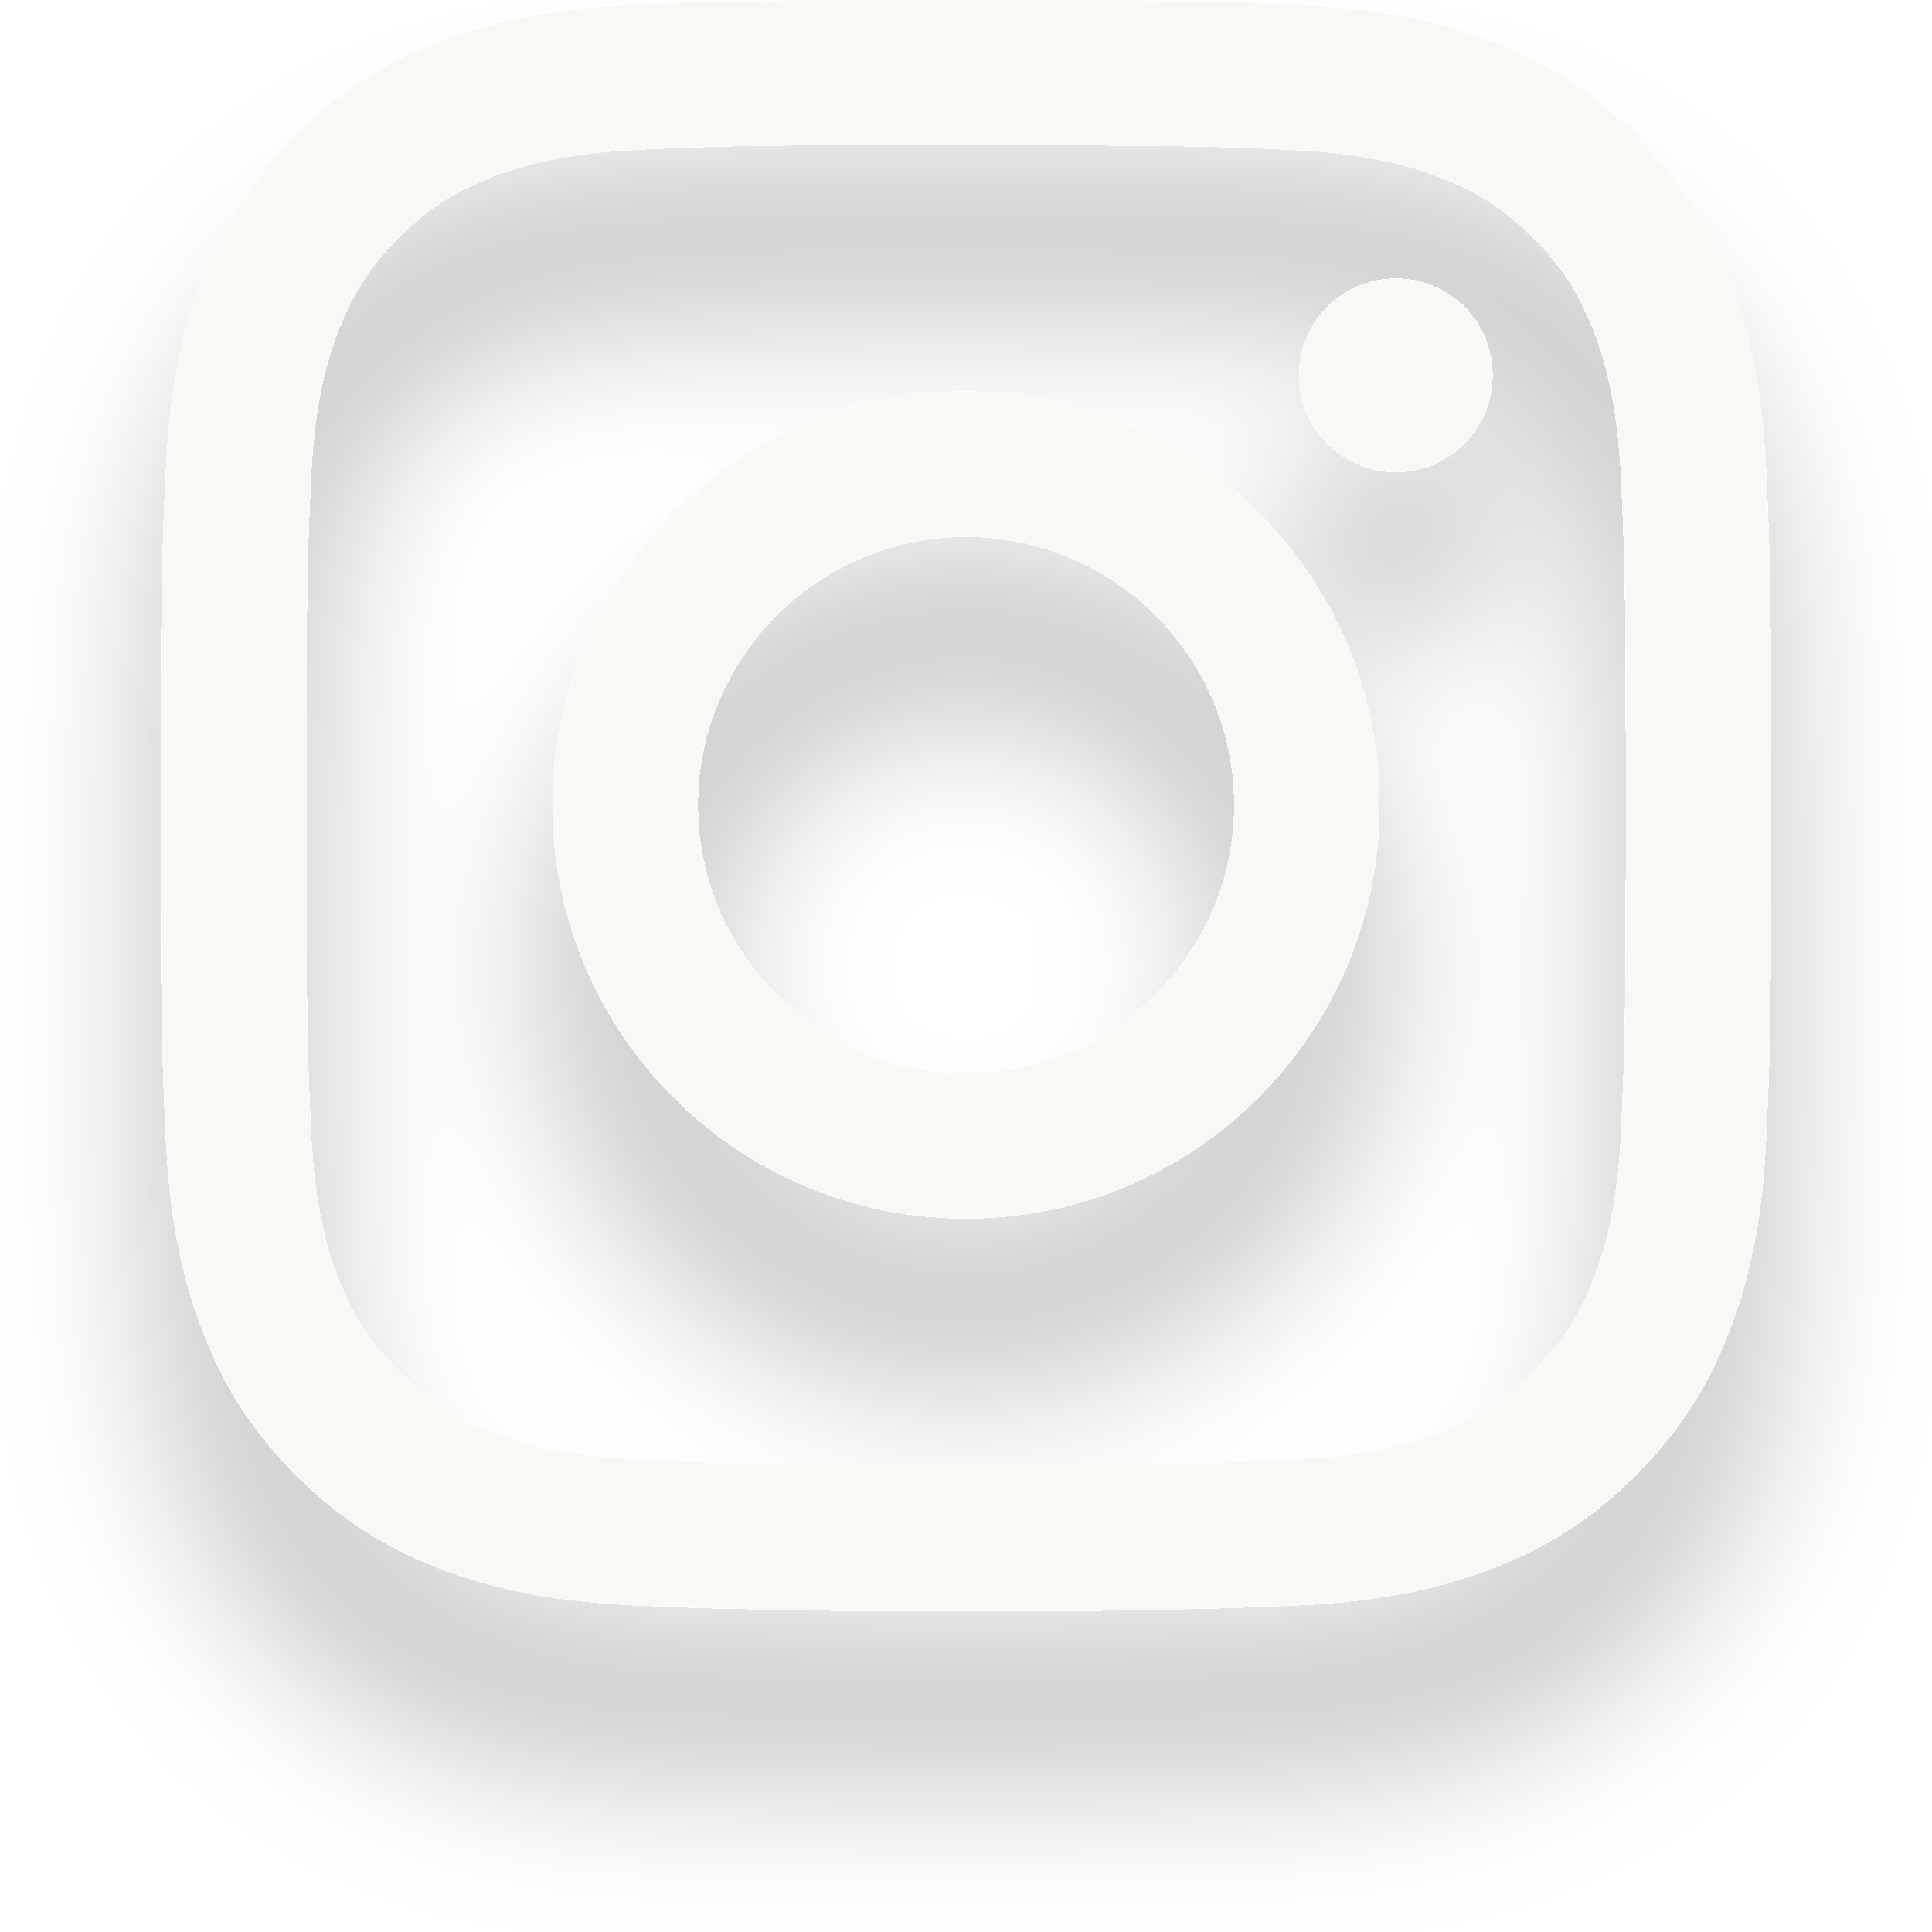
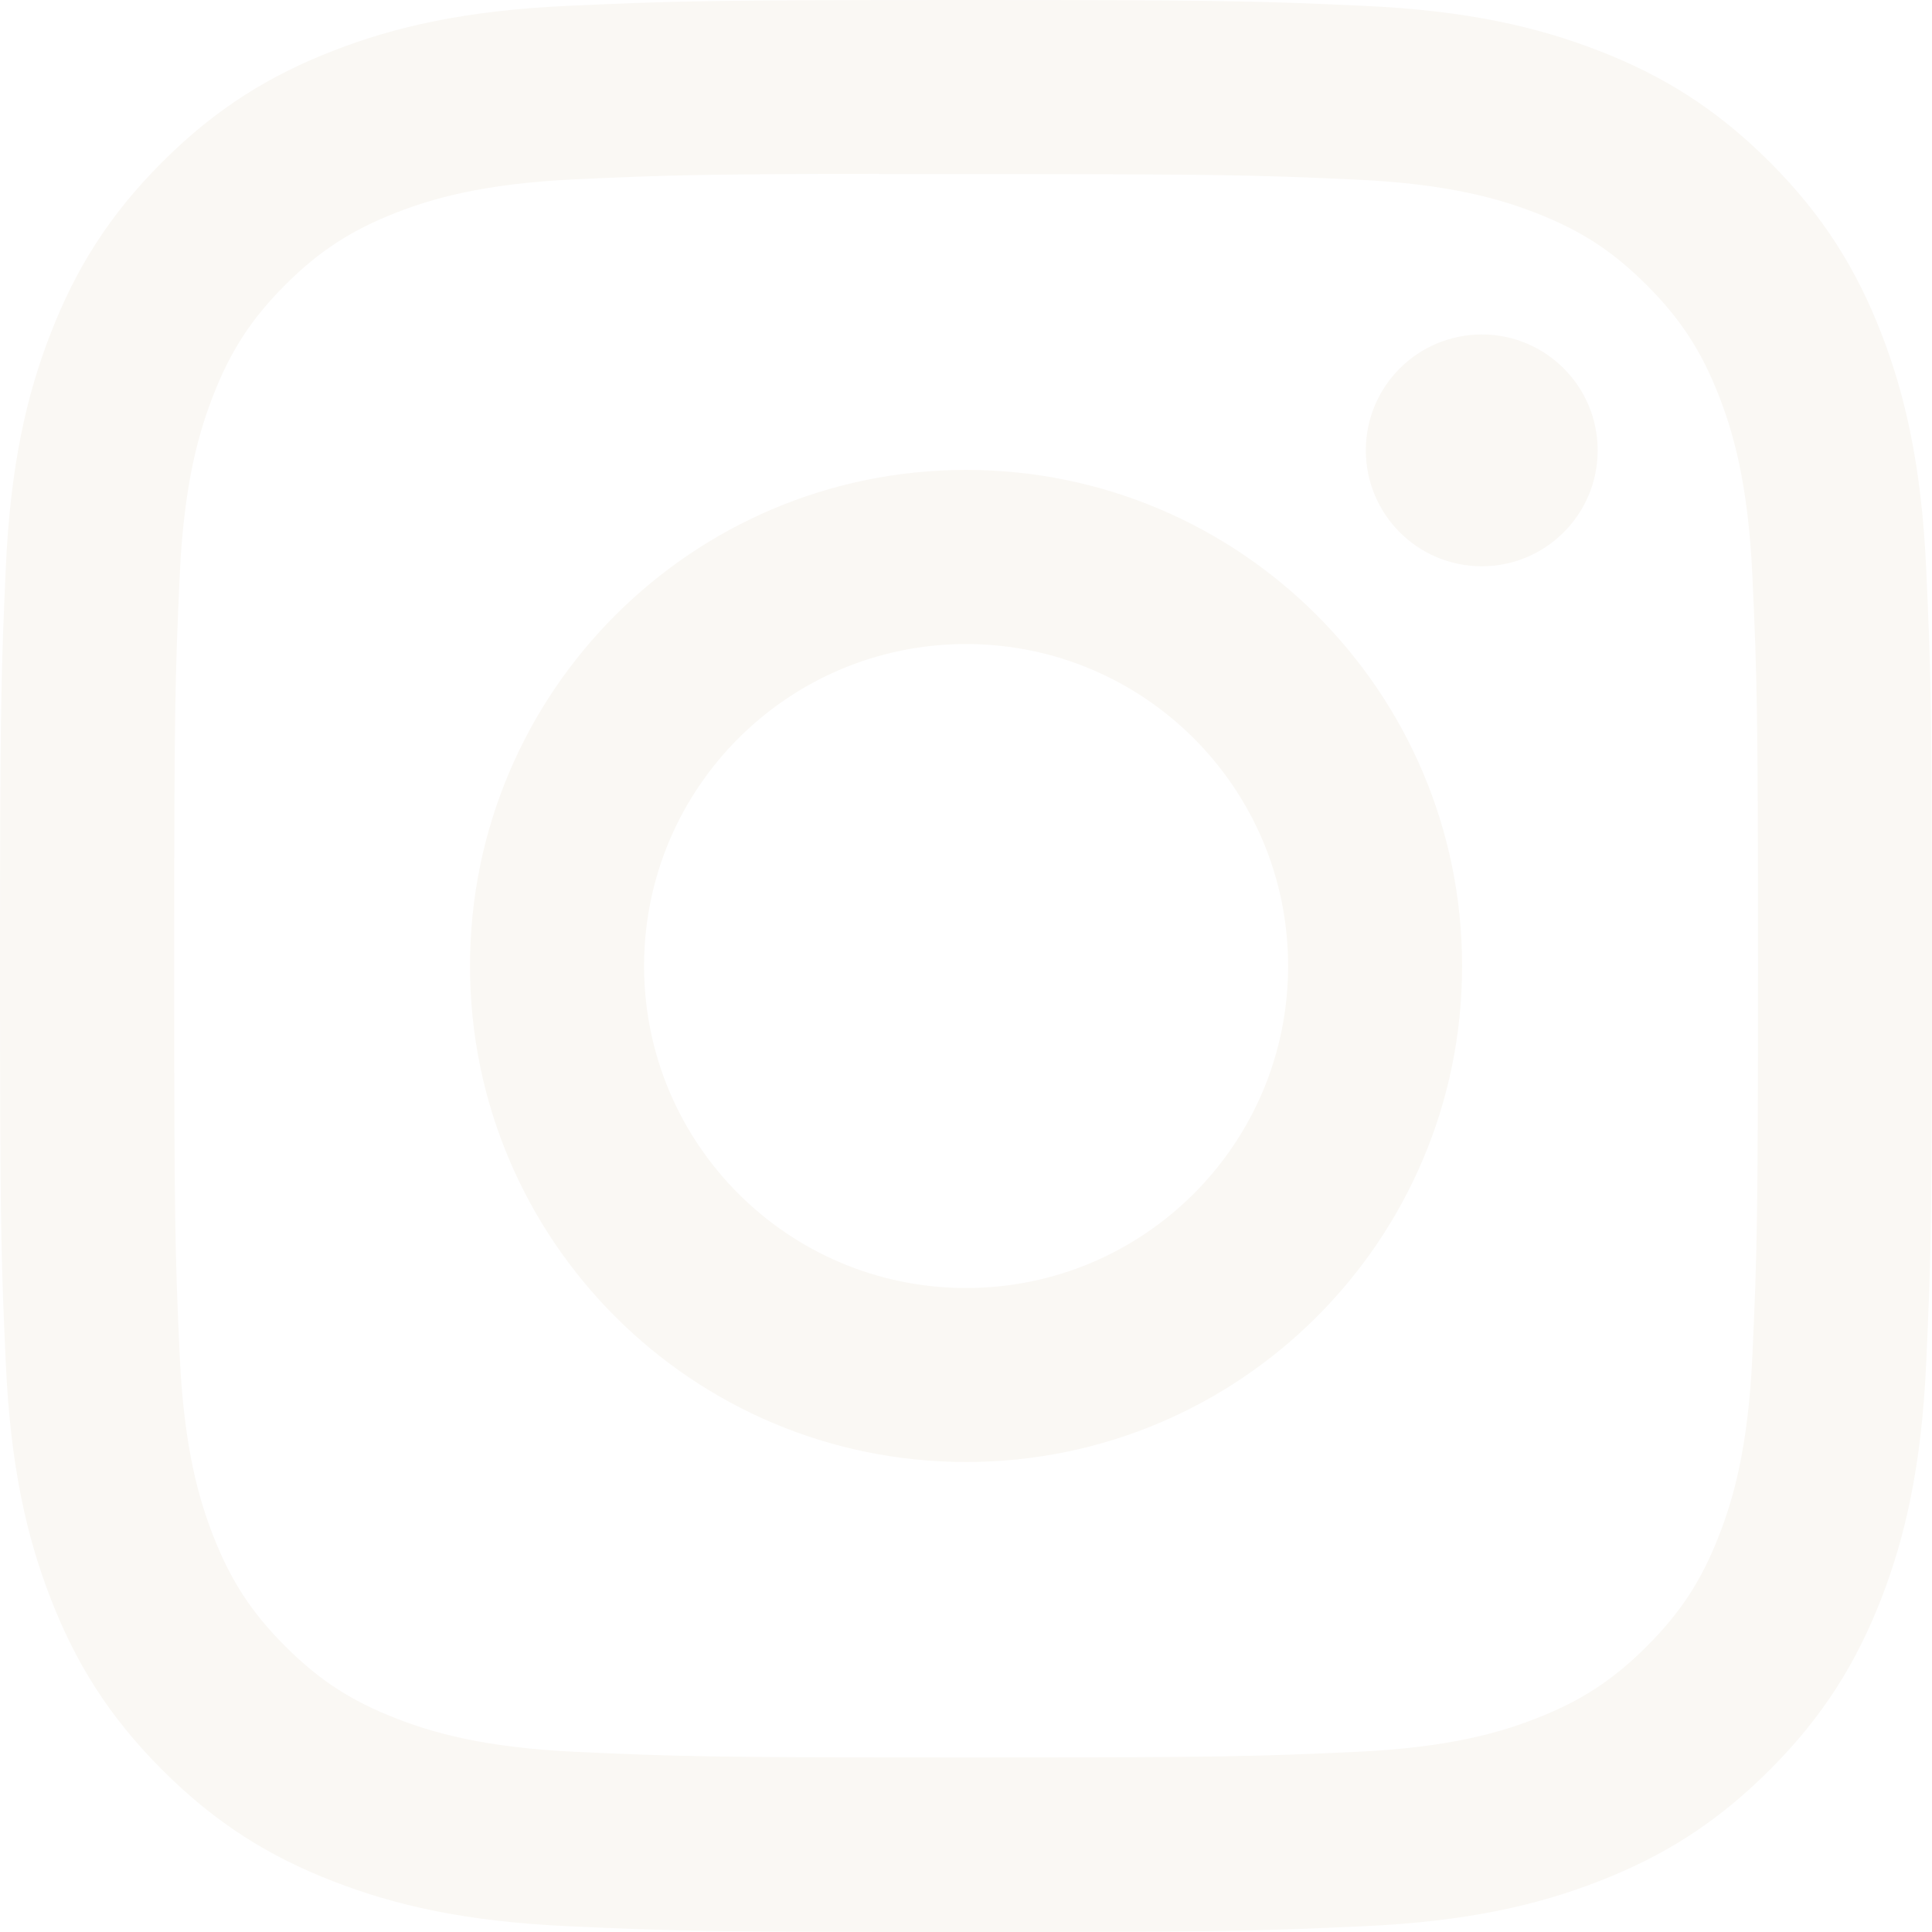
- <svg xmlns="http://www.w3.org/2000/svg" width="48" height="48" viewBox="0 0 48 48" fill="none">
-   <g filter="url(#filter0_d_62_4220)">
-     <path d="M24.002 0C18.57 0 17.889 0.024 15.755 0.121C13.626 0.218 12.173 0.555 10.901 1.05C9.585 1.561 8.47 2.244 7.358 3.356C6.245 4.468 5.562 5.584 5.05 6.899C4.554 8.171 4.216 9.625 4.12 11.753C4.025 13.886 4 14.569 4 20C4 25.432 4.024 26.111 4.121 28.245C4.219 30.374 4.556 31.827 5.05 33.099C5.561 34.414 6.245 35.53 7.357 36.642C8.468 37.755 9.584 38.44 10.898 38.95C12.171 39.445 13.625 39.782 15.754 39.88C17.887 39.977 18.568 40 23.999 40C29.431 40 30.111 39.977 32.245 39.88C34.374 39.782 35.829 39.445 37.101 38.95C38.416 38.44 39.53 37.755 40.642 36.642C41.754 35.53 42.438 34.414 42.95 33.099C43.442 31.827 43.779 30.374 43.879 28.245C43.975 26.112 44 25.432 44 20C44 14.569 43.975 13.887 43.879 11.754C43.779 9.624 43.442 8.171 42.95 6.899C42.438 5.584 41.754 4.468 40.642 3.356C39.529 2.244 38.417 1.56 37.1 1.05C35.825 0.555 34.371 0.218 32.242 0.121C30.108 0.024 29.429 0 23.996 0H24.002ZM22.208 3.604C22.74 3.603 23.334 3.604 24.002 3.604C29.342 3.604 29.975 3.623 32.084 3.719C34.034 3.808 35.092 4.134 35.797 4.408C36.73 4.77 37.396 5.204 38.095 5.904C38.795 6.604 39.229 7.27 39.592 8.204C39.866 8.908 40.192 9.966 40.281 11.916C40.377 14.025 40.398 14.658 40.398 19.996C40.398 25.333 40.377 25.966 40.281 28.075C40.192 30.025 39.866 31.083 39.592 31.787C39.23 32.721 38.795 33.385 38.095 34.085C37.395 34.785 36.731 35.218 35.797 35.581C35.093 35.856 34.034 36.181 32.084 36.27C29.975 36.366 29.342 36.387 24.002 36.387C18.661 36.387 18.029 36.366 15.92 36.27C13.97 36.18 12.912 35.854 12.206 35.58C11.273 35.218 10.606 34.785 9.906 34.084C9.206 33.385 8.773 32.719 8.41 31.786C8.136 31.082 7.81 30.023 7.721 28.073C7.625 25.965 7.606 25.331 7.606 19.991C7.606 14.65 7.625 14.02 7.721 11.911C7.81 9.961 8.136 8.903 8.41 8.198C8.772 7.265 9.206 6.598 9.906 5.898C10.606 5.198 11.273 4.765 12.206 4.401C12.911 4.126 13.97 3.801 15.92 3.712C17.765 3.628 18.48 3.603 22.208 3.599V3.604ZM34.678 6.925C33.353 6.925 32.278 7.999 32.278 9.324C32.278 10.649 33.353 11.724 34.678 11.724C36.003 11.724 37.078 10.649 37.078 9.324C37.078 7.999 36.003 6.924 34.678 6.924V6.925ZM24.002 9.729C18.33 9.729 13.731 14.328 13.731 20C13.731 25.672 18.33 30.269 24.002 30.269C29.674 30.269 34.271 25.672 34.271 20C34.271 14.328 29.674 9.729 24.002 9.729H24.002ZM24.002 13.334C27.684 13.334 30.669 16.318 30.669 20C30.669 23.682 27.684 26.667 24.002 26.667C20.32 26.667 17.335 23.682 17.335 20C17.335 16.318 20.32 13.334 24.002 13.334Z" fill="#FAF8F4" />
-   </g>
-   <defs>
-     <filter id="filter0_d_62_4220" x="0" y="0" width="48" height="48.001" filterUnits="userSpaceOnUse" color-interpolation-filters="sRGB">
-       <feFlood flood-opacity="0" result="BackgroundImageFix" />
-       <feColorMatrix in="SourceAlpha" type="matrix" values="0 0 0 0 0 0 0 0 0 0 0 0 0 0 0 0 0 0 127 0" result="hardAlpha" />
-       <feOffset dy="4" />
-       <feGaussianBlur stdDeviation="2" />
-       <feComposite in2="hardAlpha" operator="out" />
-       <feColorMatrix type="matrix" values="0 0 0 0 0 0 0 0 0 0 0 0 0 0 0 0 0 0 0.25 0" />
-       <feBlend mode="normal" in2="BackgroundImageFix" result="effect1_dropShadow_62_4220" />
-       <feBlend mode="normal" in="SourceGraphic" in2="effect1_dropShadow_62_4220" result="shape" />
-     </filter>
-   </defs>
+ <svg xmlns="http://www.w3.org/2000/svg" width="40" height="40" viewBox="0 0 40 40" fill="none">
+   <path d="M20.002 0C14.57 0 13.889 0.024 11.755 0.121C9.626 0.218 8.173 0.555 6.901 1.05C5.585 1.561 4.47 2.244 3.358 3.356C2.245 4.468 1.562 5.584 1.05 6.899C0.554 8.171 0.216 9.625 0.12 11.753C0.025 13.886 0 14.569 0 20C0 25.432 0.024 26.111 0.121 28.245C0.219 30.374 0.556 31.827 1.05 33.099C1.561 34.414 2.245 35.53 3.357 36.642C4.468 37.755 5.584 38.44 6.898 38.95C8.171 39.445 9.625 39.782 11.754 39.88C13.887 39.977 14.568 40 19.999 40C25.431 40 26.111 39.977 28.244 39.88C30.374 39.782 31.829 39.445 33.101 38.95C34.416 38.44 35.53 37.755 36.642 36.642C37.754 35.53 38.438 34.414 38.95 33.099C39.442 31.827 39.779 30.374 39.879 28.245C39.975 26.112 40 25.432 40 20C40 14.569 39.975 13.887 39.879 11.754C39.779 9.624 39.442 8.171 38.95 6.899C38.438 5.584 37.754 4.468 36.642 3.356C35.529 2.244 34.417 1.56 33.1 1.05C31.825 0.555 30.371 0.218 28.241 0.121C26.108 0.024 25.429 0 19.996 0H20.002ZM18.208 3.604C18.74 3.603 19.334 3.604 20.002 3.604C25.342 3.604 25.975 3.623 28.084 3.719C30.034 3.808 31.092 4.134 31.797 4.408C32.73 4.77 33.396 5.204 34.095 5.904C34.795 6.604 35.229 7.27 35.592 8.204C35.866 8.908 36.192 9.966 36.281 11.916C36.377 14.025 36.398 14.658 36.398 19.996C36.398 25.333 36.377 25.966 36.281 28.075C36.192 30.025 35.866 31.083 35.592 31.787C35.23 32.721 34.795 33.385 34.095 34.085C33.395 34.785 32.731 35.218 31.797 35.581C31.093 35.856 30.034 36.181 28.084 36.27C25.975 36.366 25.342 36.387 20.002 36.387C14.661 36.387 14.028 36.366 11.92 36.27C9.97 36.18 8.912 35.854 8.206 35.58C7.273 35.218 6.606 34.785 5.906 34.084C5.206 33.385 4.773 32.719 4.41 31.786C4.136 31.082 3.81 30.023 3.721 28.073C3.625 25.965 3.606 25.331 3.606 19.991C3.606 14.65 3.625 14.02 3.721 11.911C3.81 9.961 4.136 8.903 4.41 8.198C4.772 7.265 5.206 6.598 5.906 5.898C6.606 5.198 7.273 4.765 8.206 4.401C8.911 4.126 9.97 3.801 11.92 3.712C13.765 3.628 14.48 3.603 18.208 3.599V3.604ZM30.678 6.925C29.353 6.925 28.278 7.999 28.278 9.324C28.278 10.649 29.353 11.724 30.678 11.724C32.003 11.724 33.078 10.649 33.078 9.324C33.078 7.999 32.003 6.924 30.678 6.924V6.925ZM20.002 9.729C14.33 9.729 9.731 14.328 9.731 20C9.731 25.672 14.33 30.269 20.002 30.269C25.674 30.269 30.271 25.672 30.271 20C30.271 14.328 25.674 9.729 20.002 9.729H20.002ZM20.002 13.334C23.684 13.334 26.669 16.318 26.669 20C26.669 23.682 23.684 26.667 20.002 26.667C16.32 26.667 13.335 23.682 13.335 20C13.335 16.318 16.32 13.334 20.002 13.334V13.334Z" fill="#FAF8F4" />
</svg>
